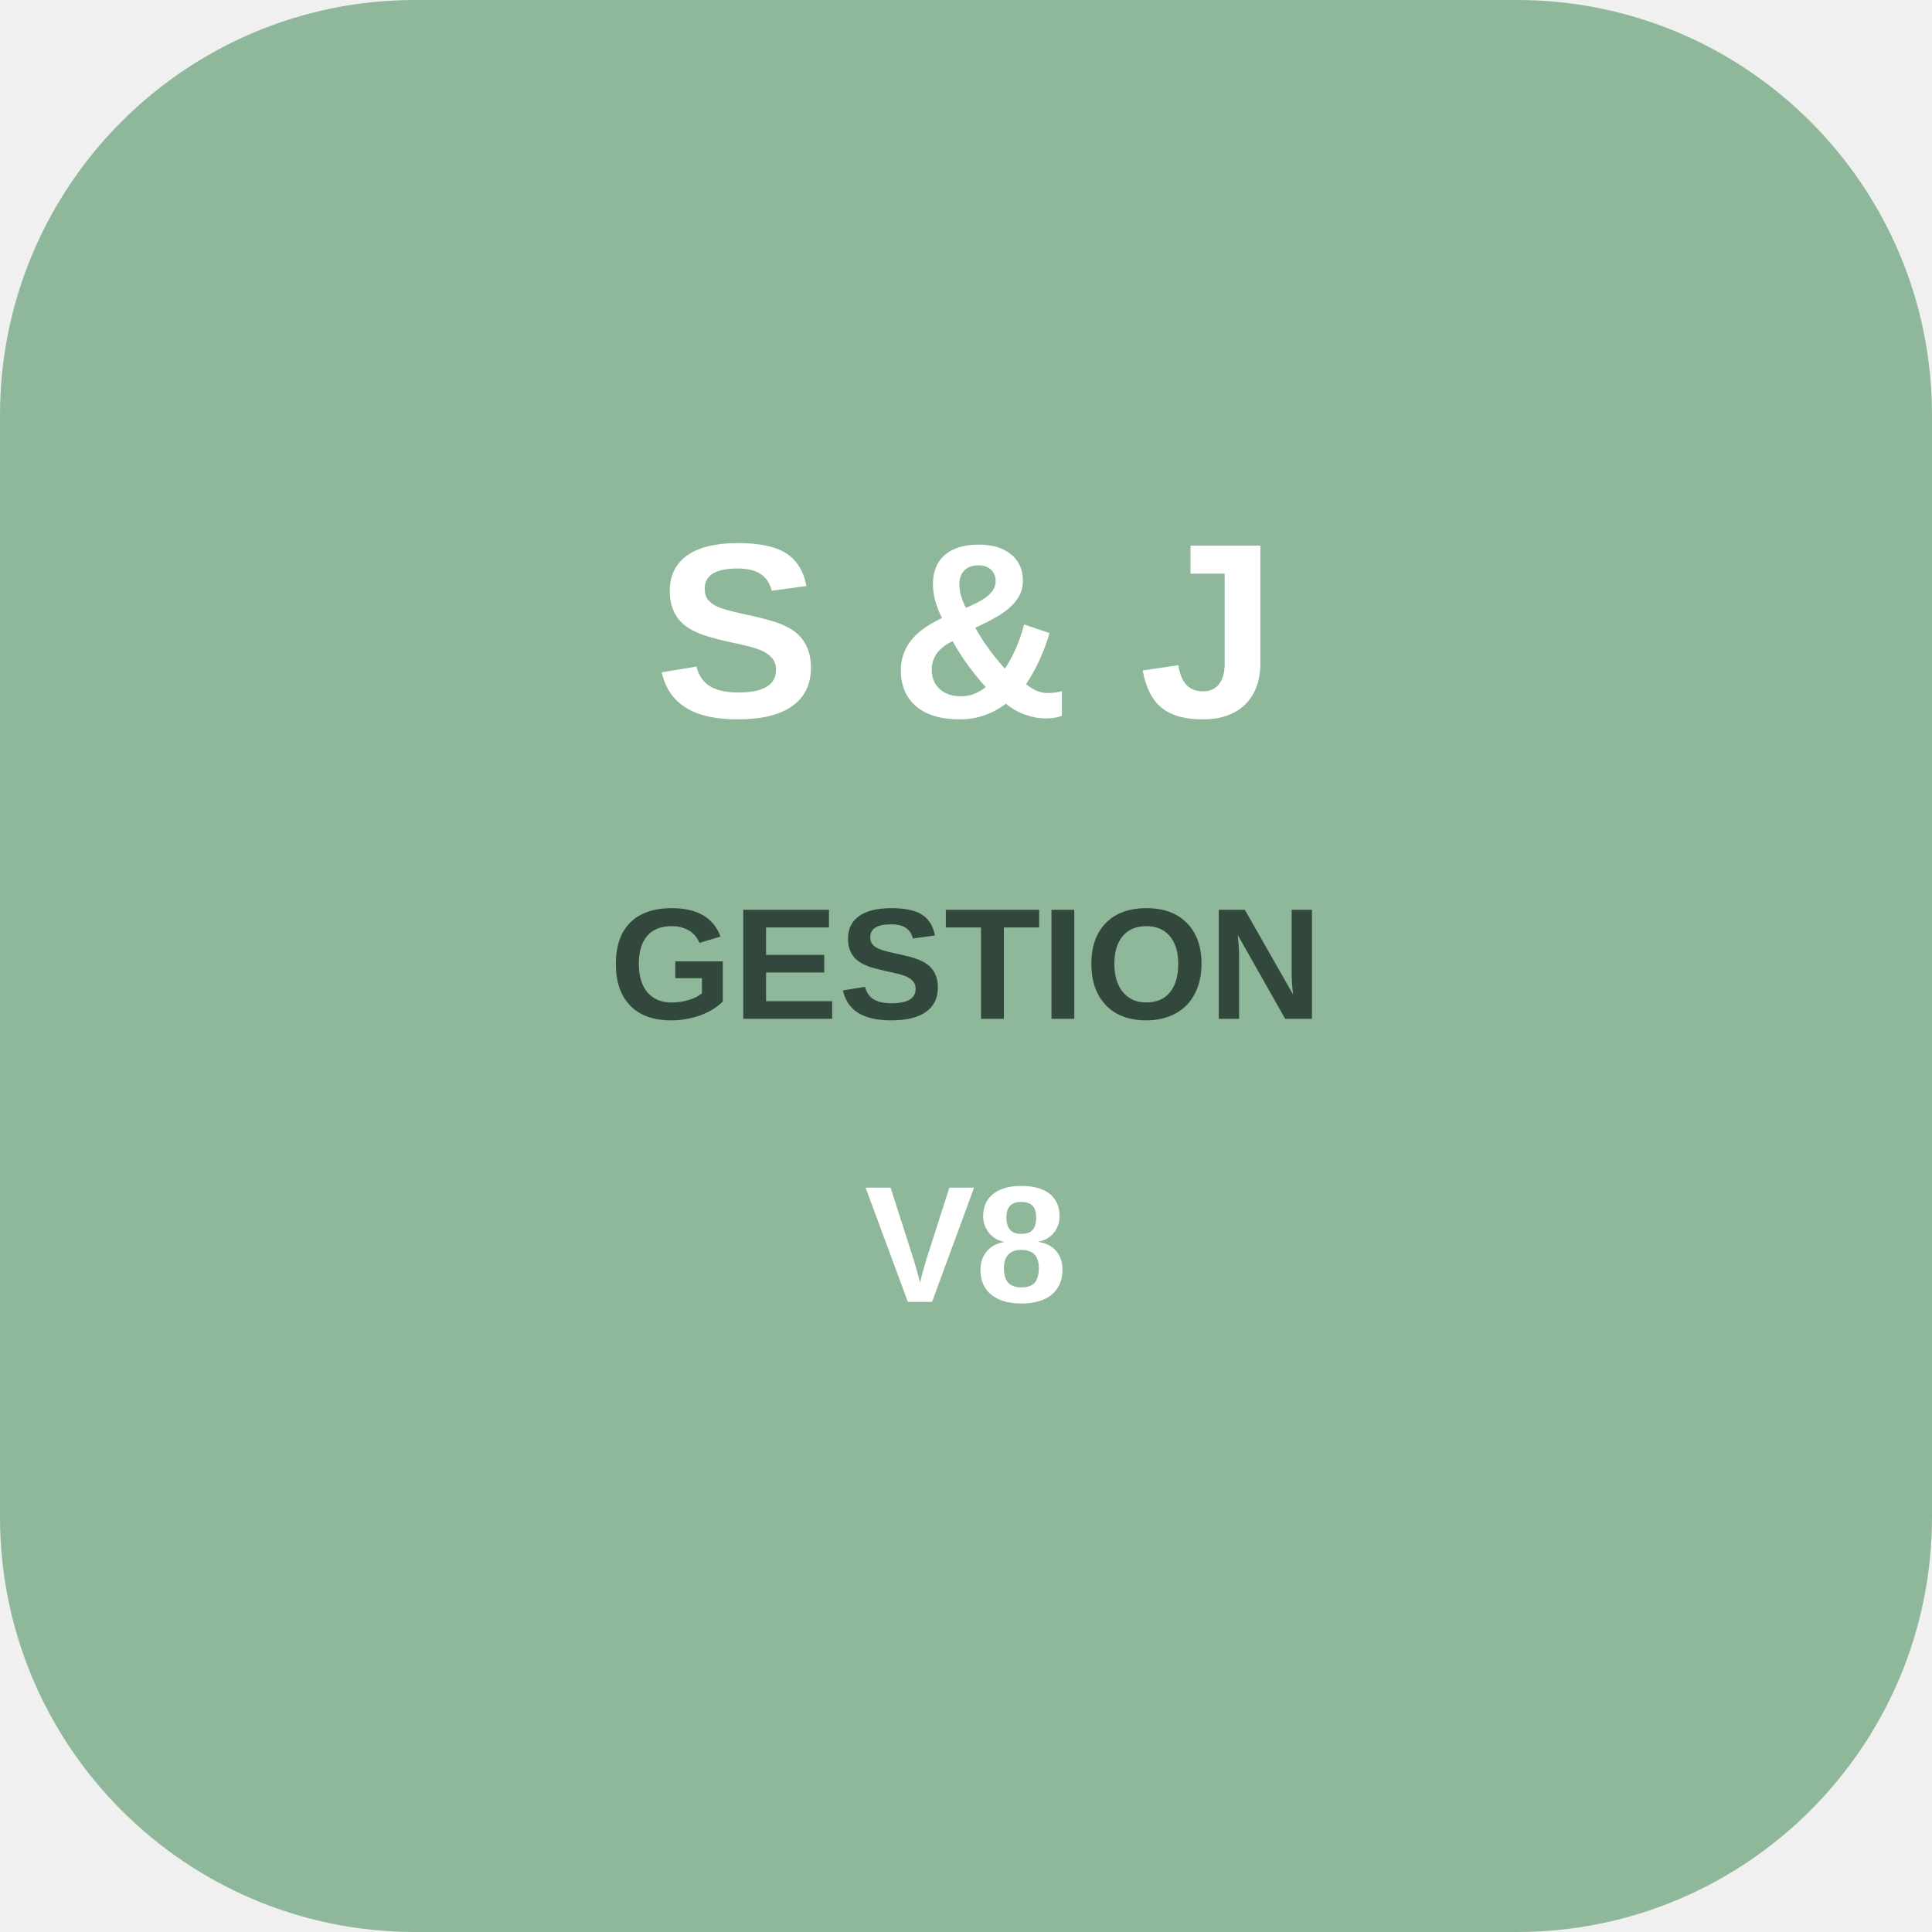
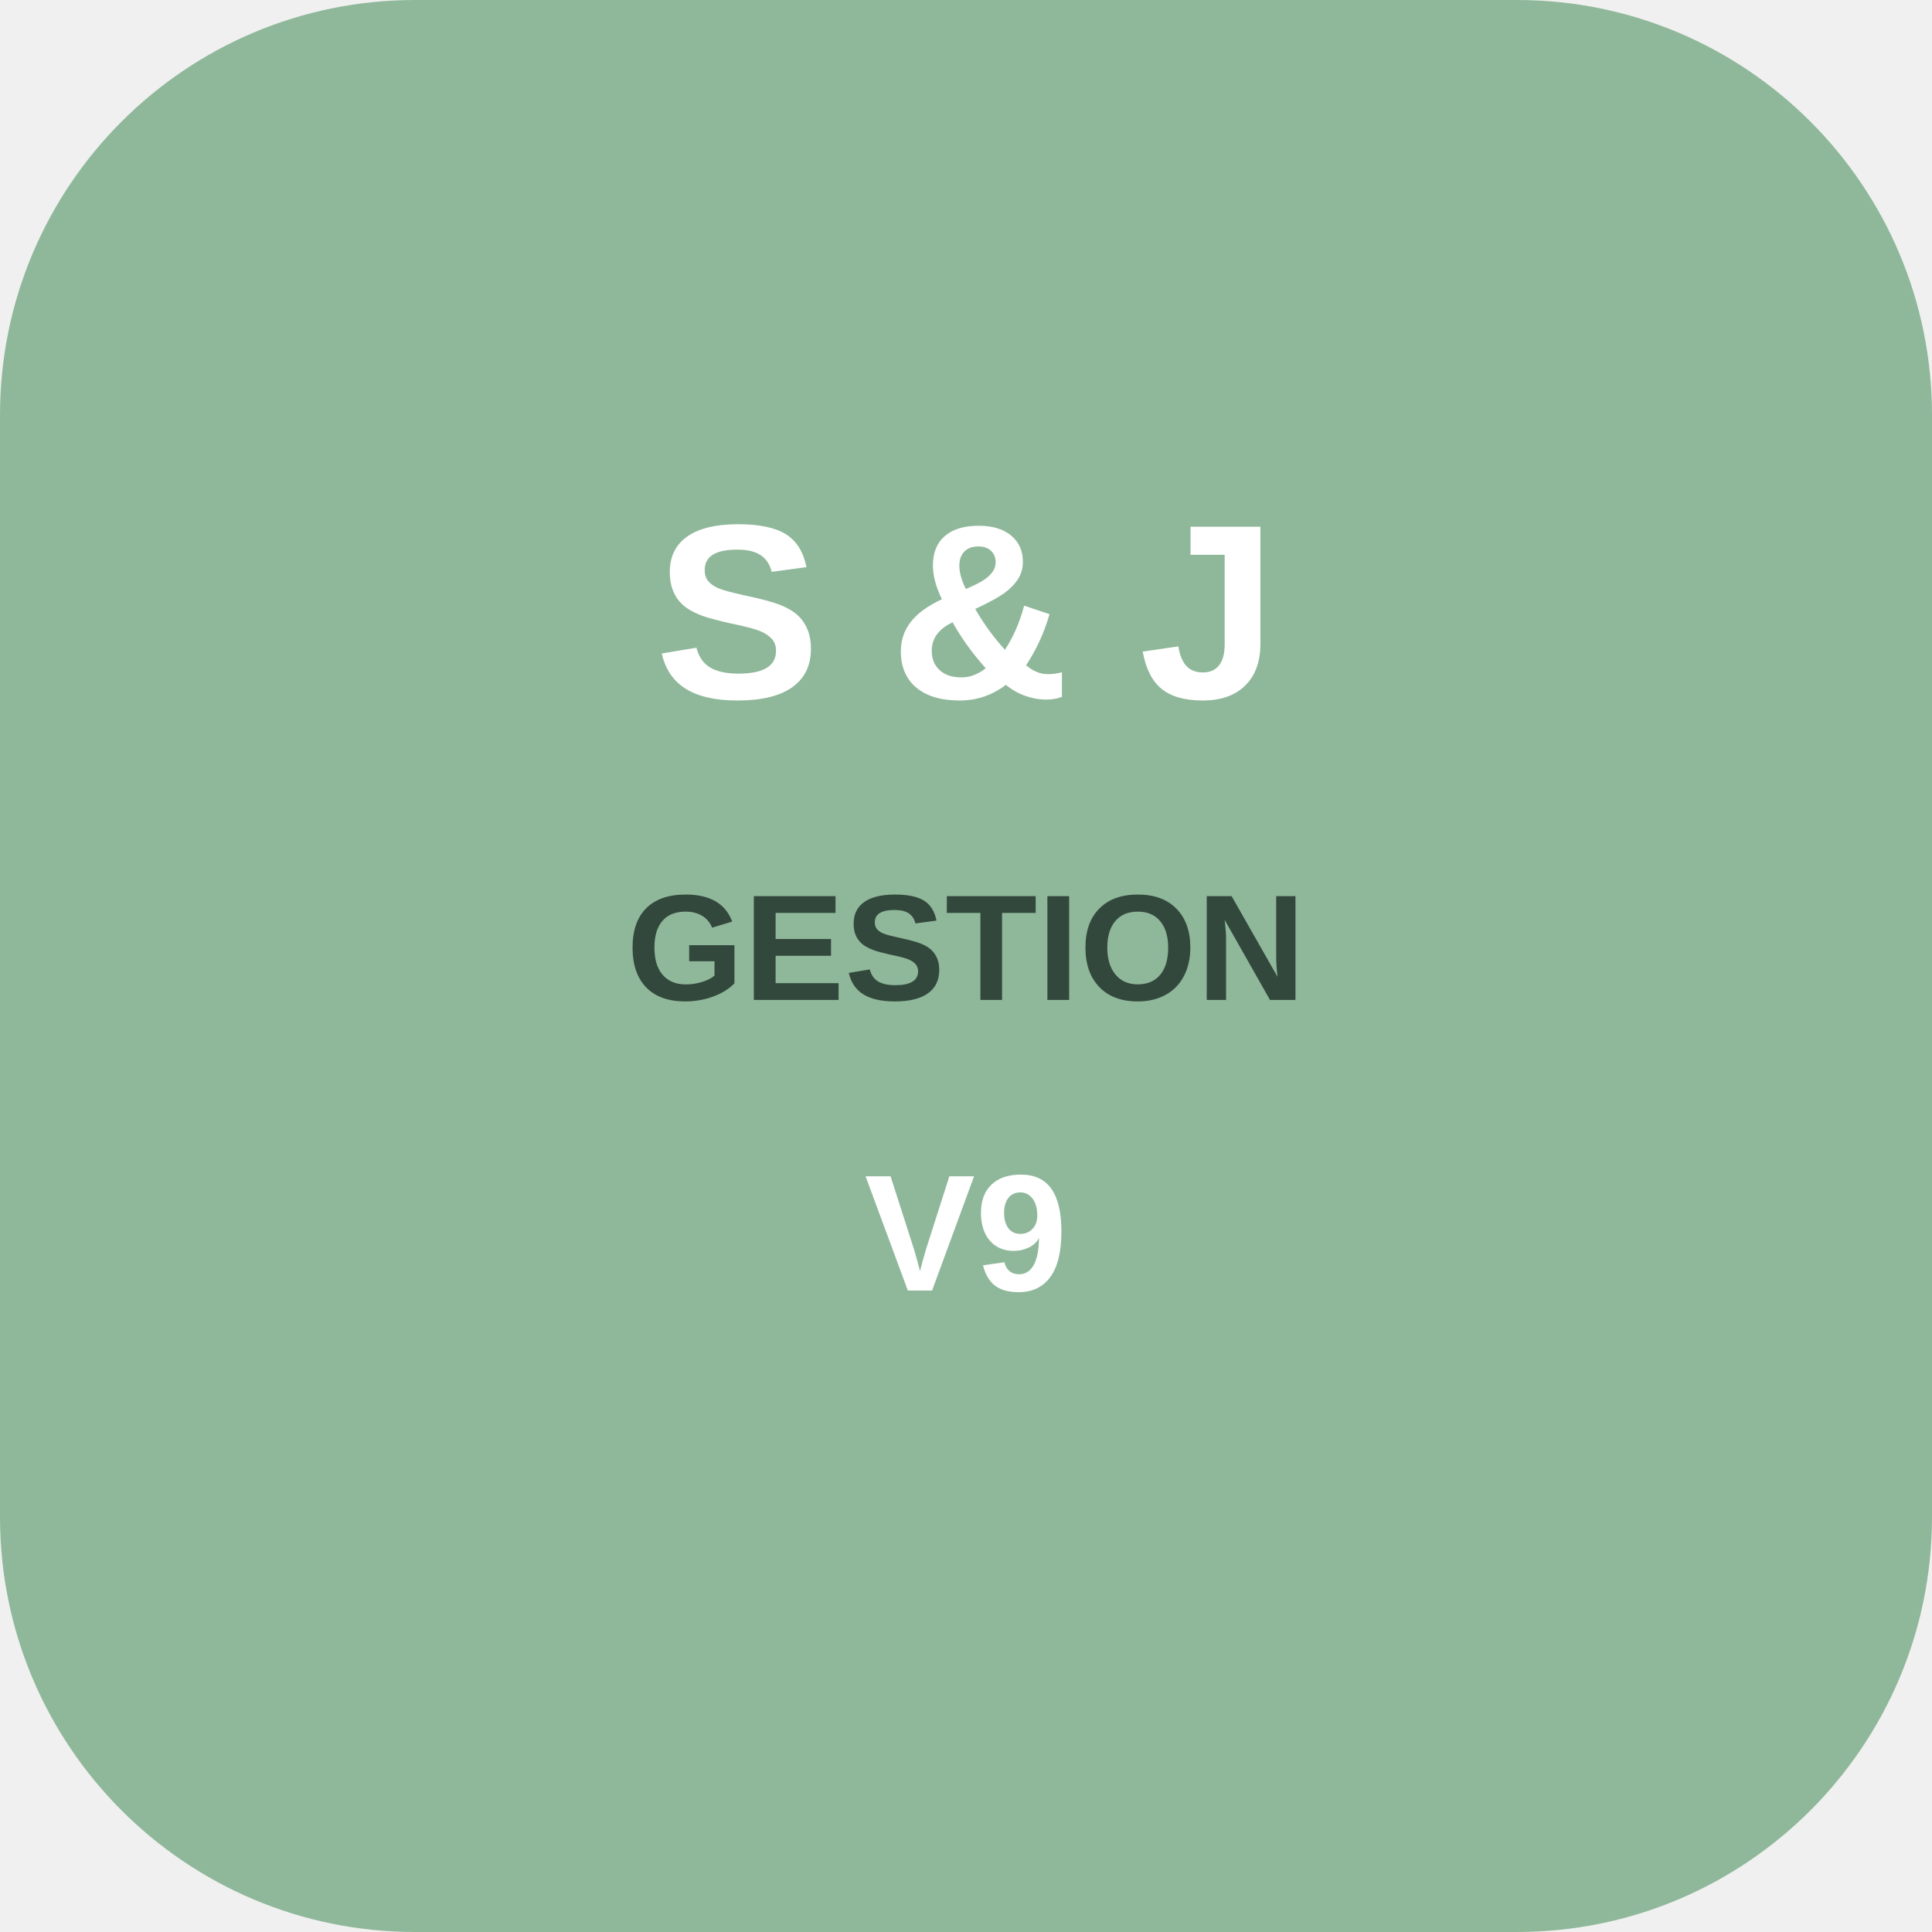
<svg xmlns="http://www.w3.org/2000/svg" viewBox="0 0 512 512">
  <rect width="512" height="512" rx="110" fill="#8FB89A" />
-   <text x="256" y="190" text-anchor="middle" font-size="66" fill="#fff" font-family="Arial" font-weight="900">S &amp; J</text>
-   <text x="256" y="270" text-anchor="middle" font-size="42" fill="#33483d" font-family="Arial" font-weight="900">GESTION</text>
-   <text x="256" y="345" text-anchor="middle" font-size="44" fill="#fff" font-family="Arial" font-weight="900">V8</text>
+   <text x="256" y="185" text-anchor="middle" font-size="66" fill="#fff" font-family="Arial" font-weight="900">S &amp; J</text>
+   <text x="256" y="265" text-anchor="middle" font-size="40" fill="#33483d" font-family="Arial" font-weight="900">GESTION</text>
+   <text x="256" y="342" text-anchor="middle" font-size="44" fill="#fff" font-family="Arial" font-weight="900">V9</text>
</svg>
